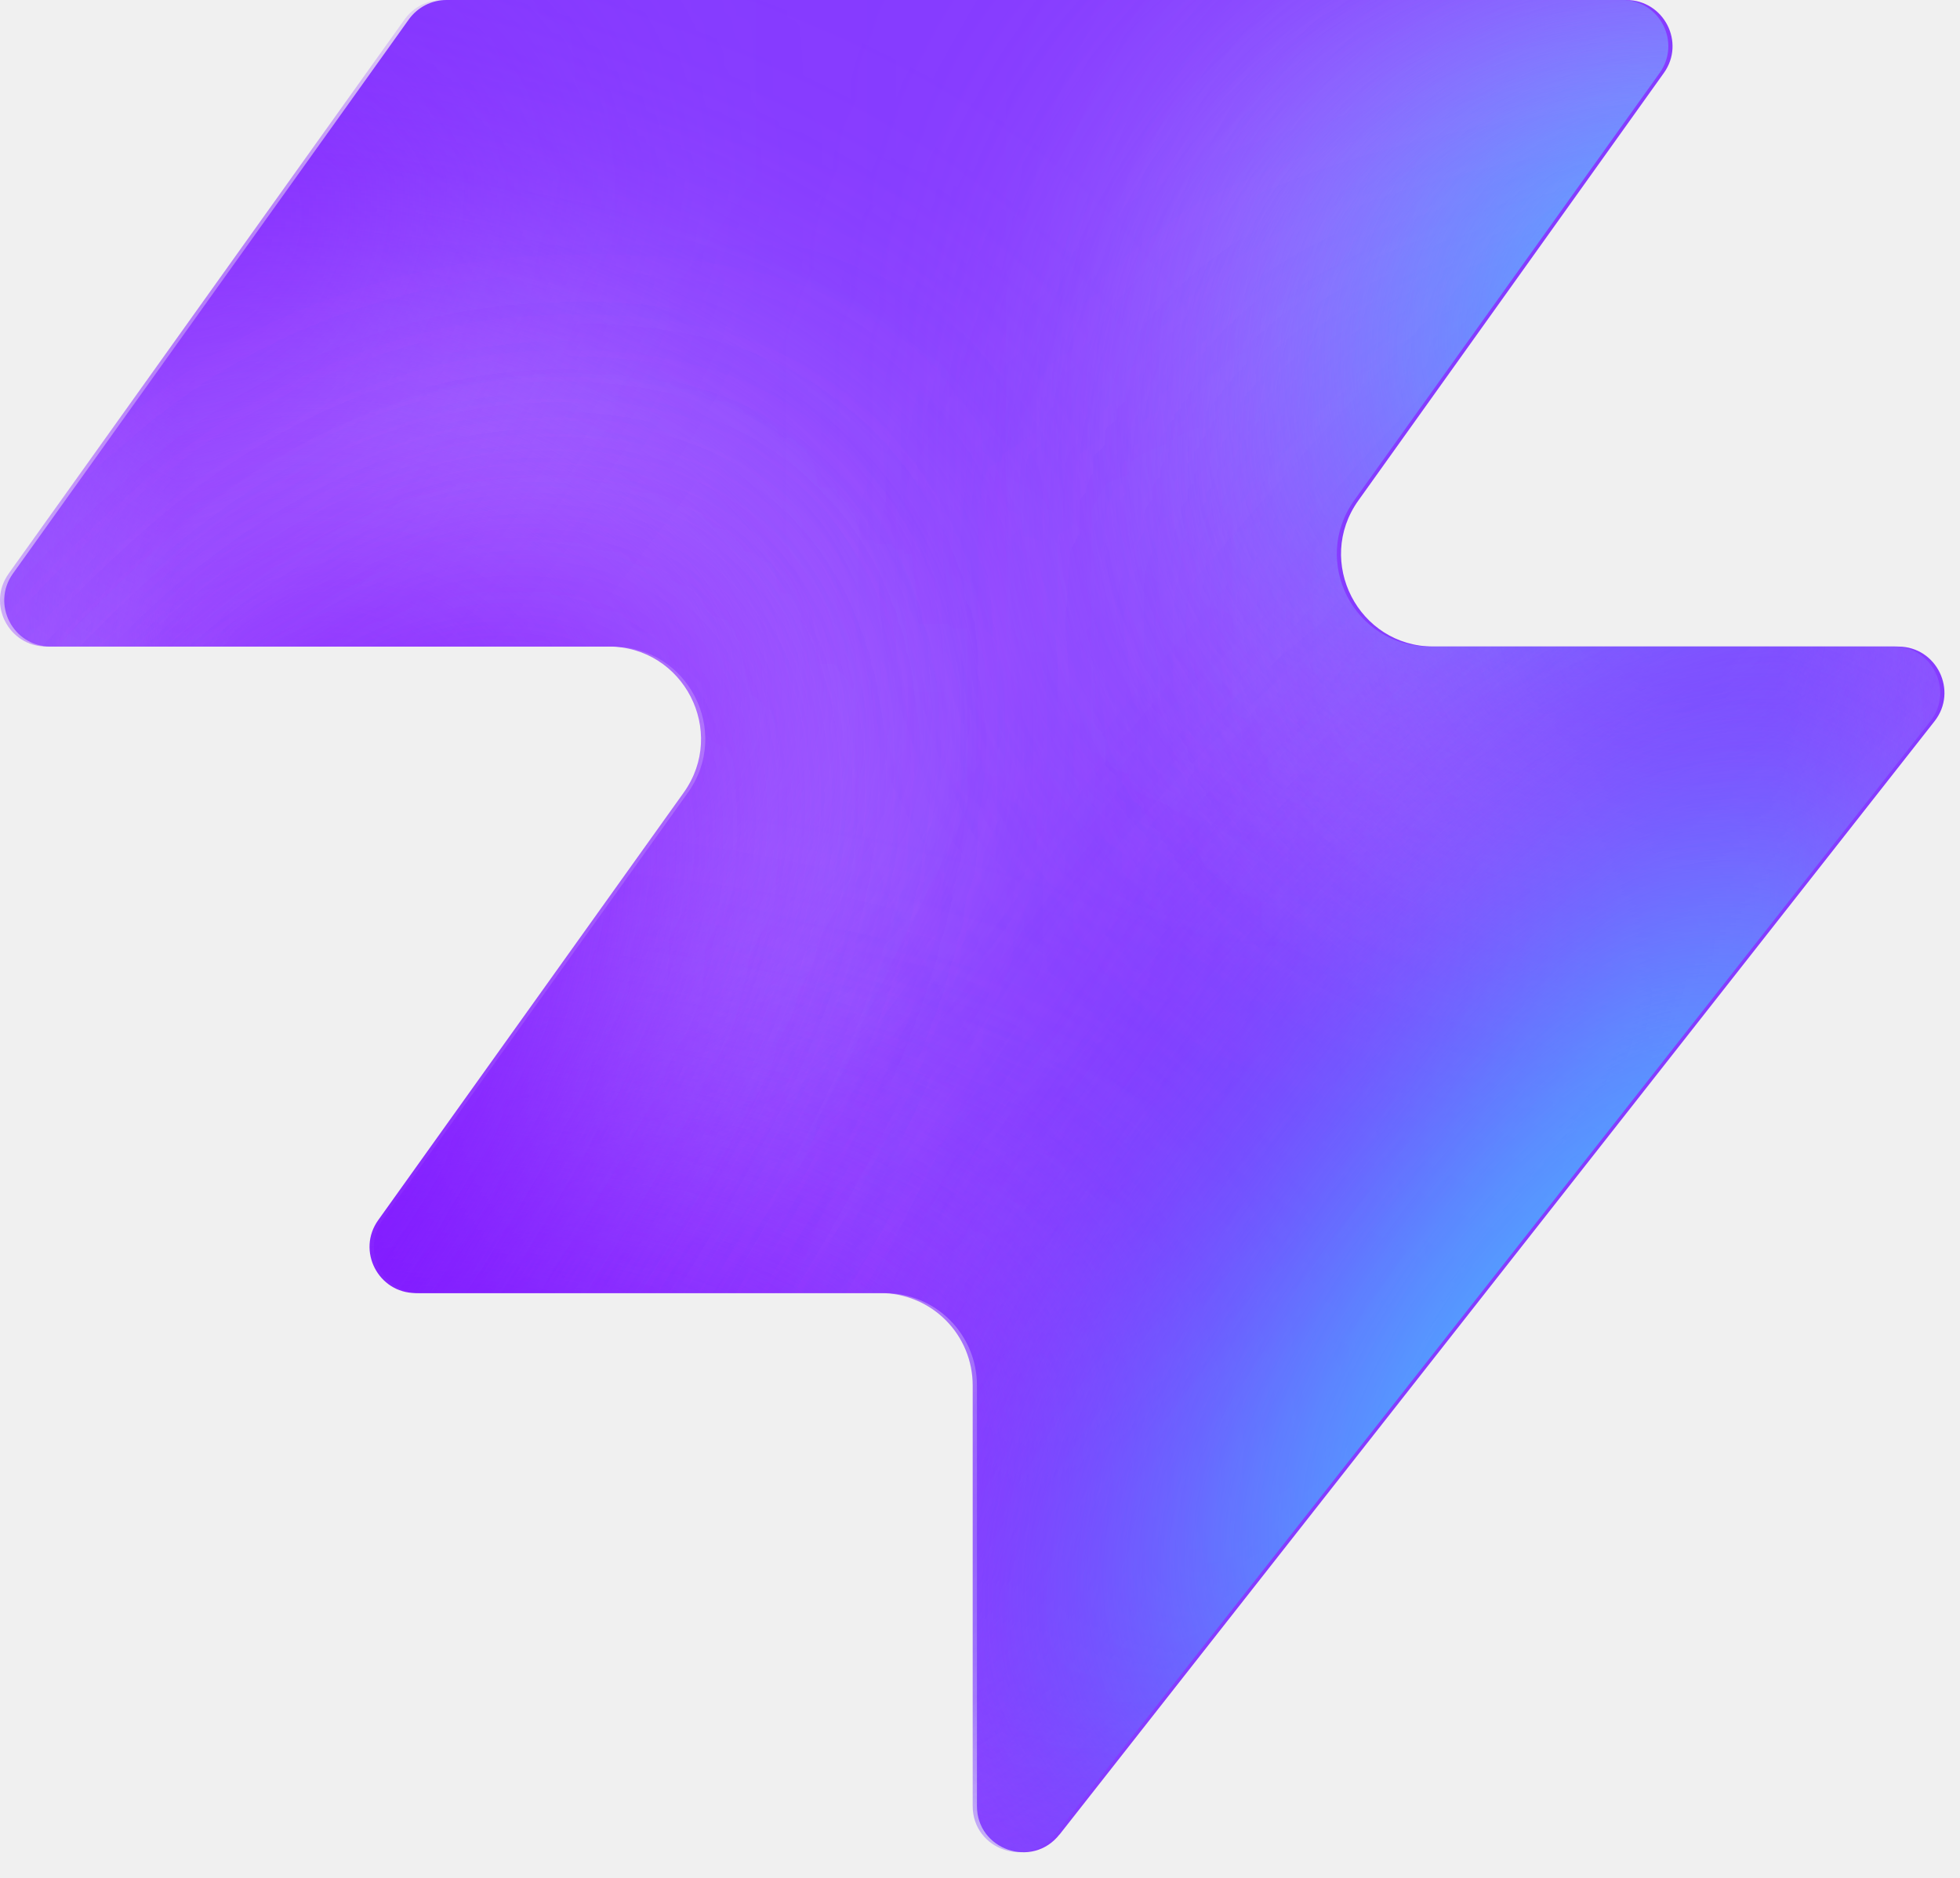
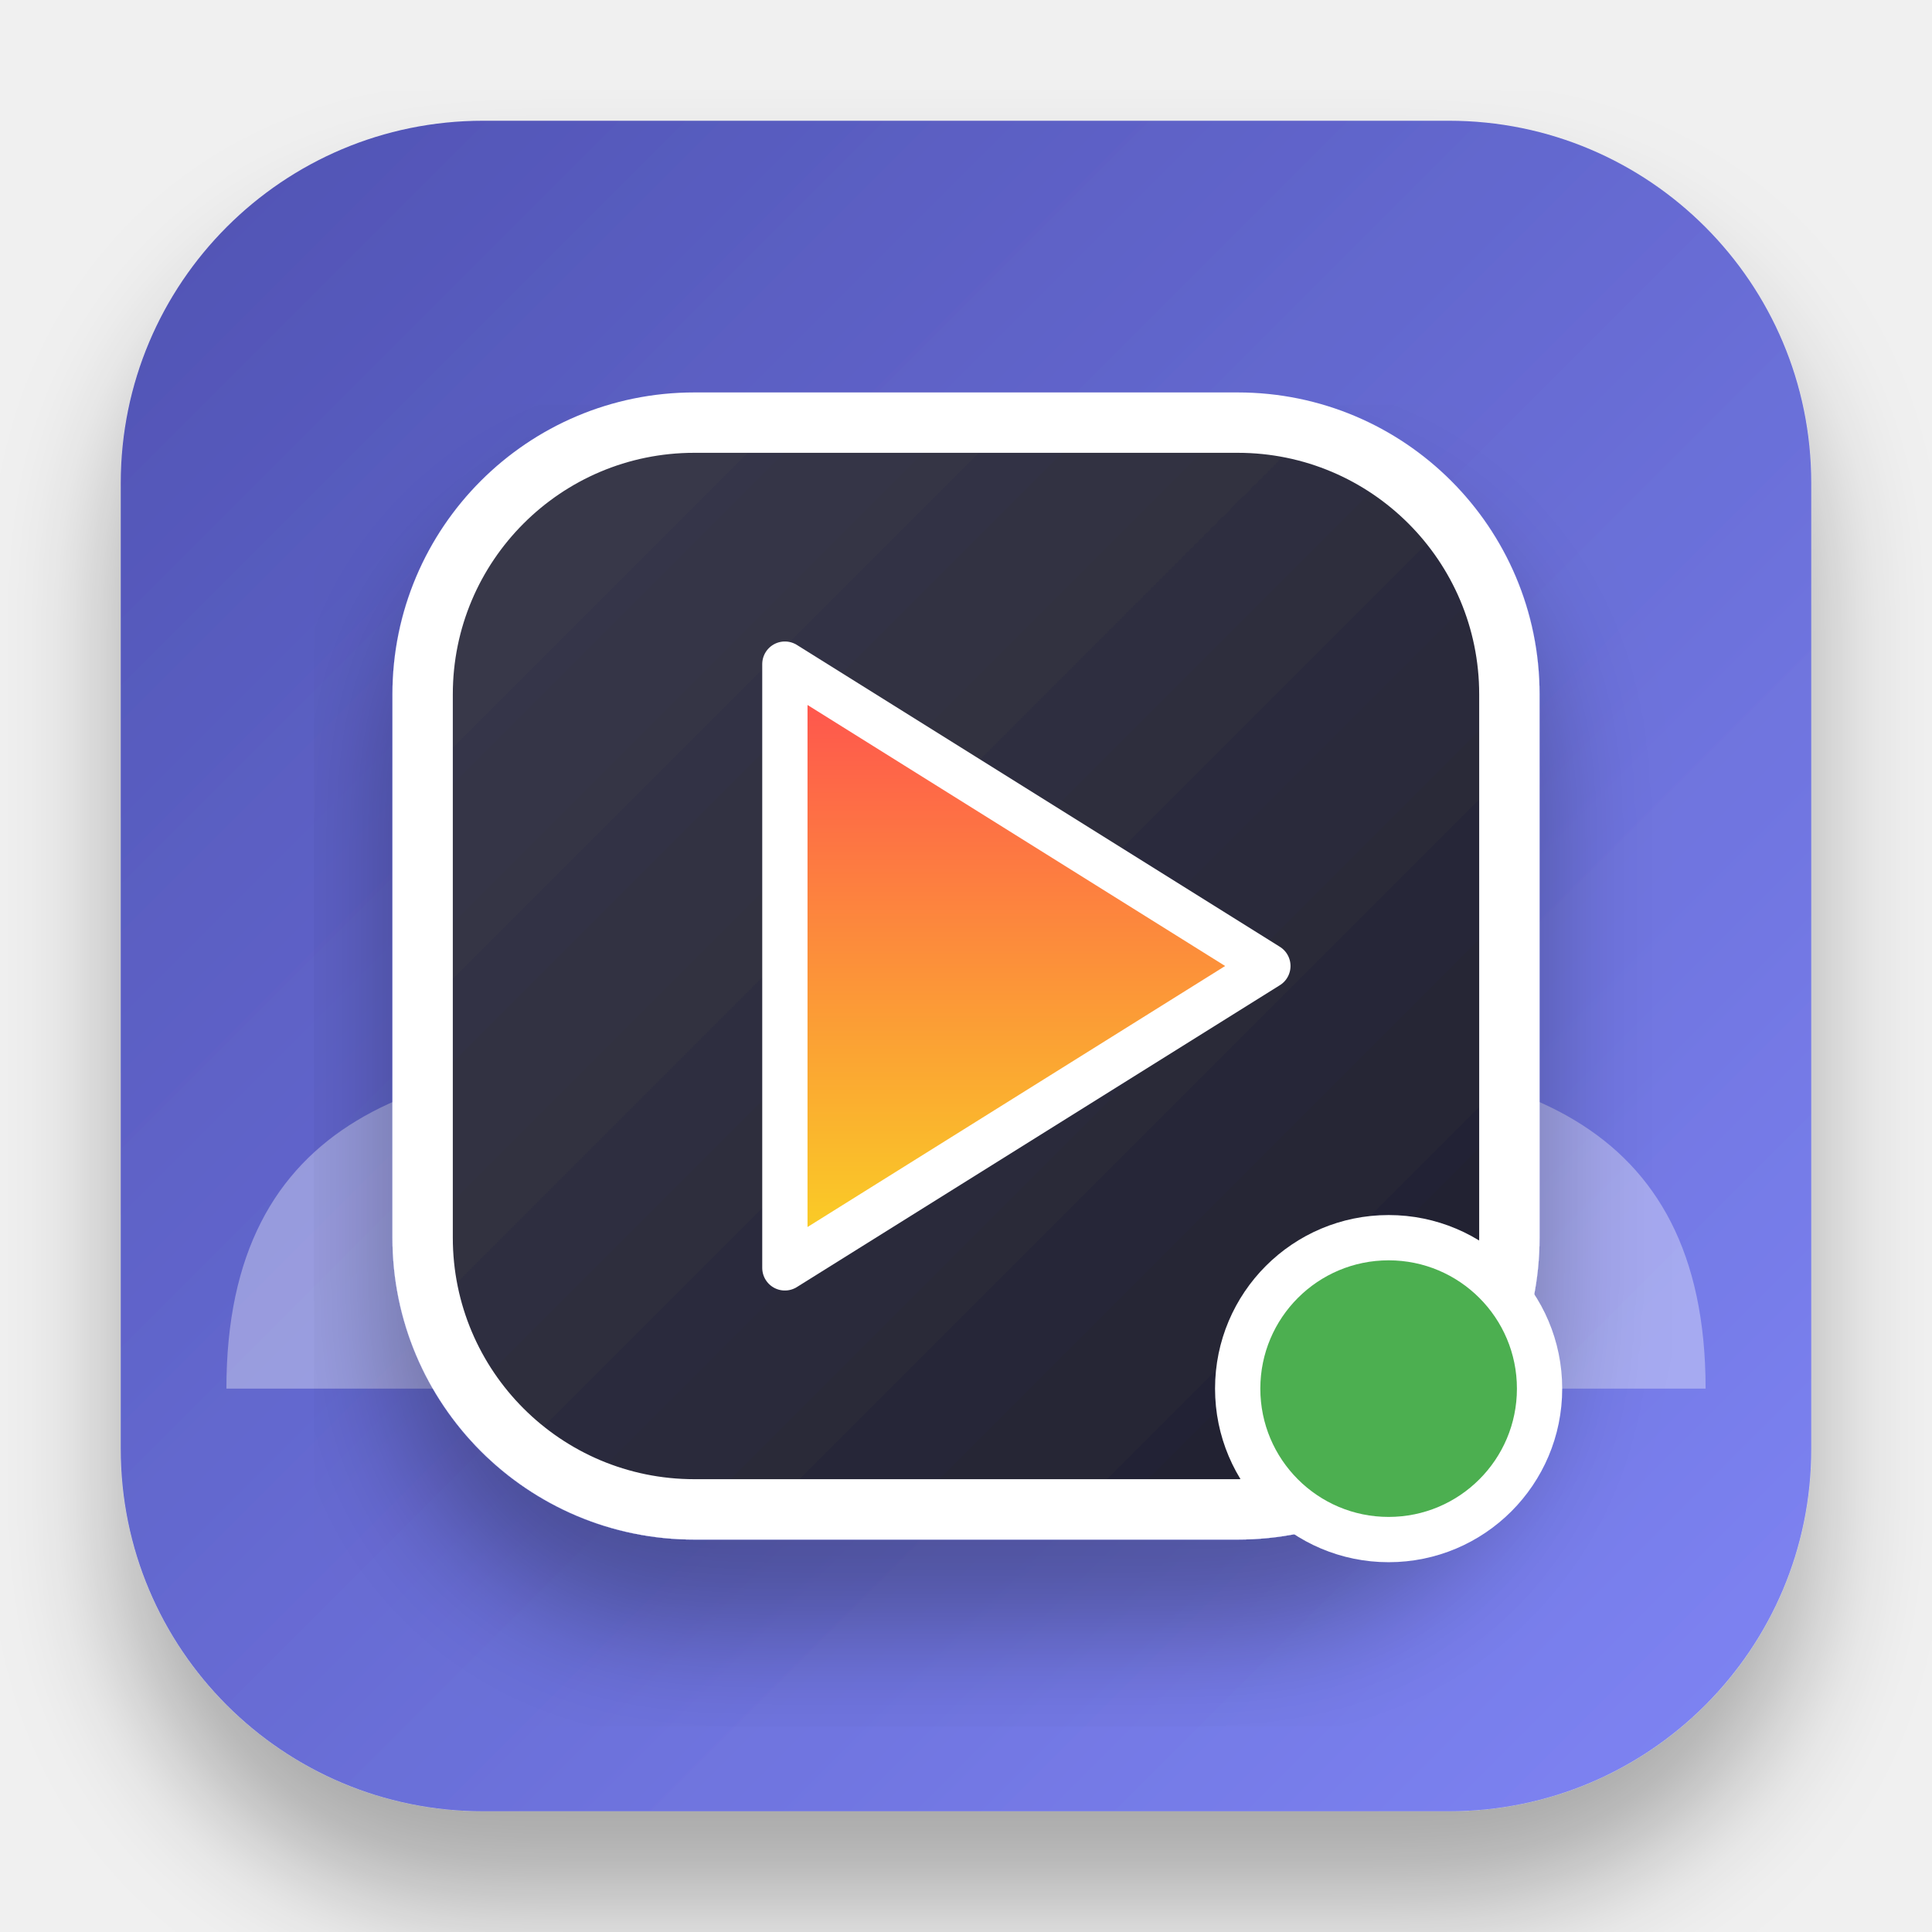
- <svg xmlns="http://www.w3.org/2000/svg" width="48" height="46" fill="none" viewBox="0 0 48 46">
-   <path fill="#863bff" d="M25.946 44.938c-.664.845-2.021.375-2.021-.698V33.937a2.26 2.26 0 0 0-2.262-2.262H10.287c-.92 0-1.456-1.04-.92-1.788l7.48-10.471c1.07-1.497 0-3.578-1.842-3.578H1.237c-.92 0-1.456-1.04-.92-1.788L10.013.474c.214-.297.556-.474.92-.474h28.894c.92 0 1.456 1.04.92 1.788l-7.48 10.471c-1.07 1.498 0 3.579 1.842 3.579h11.377c.943 0 1.473 1.088.89 1.83L25.947 44.94z" style="fill:#863bff;fill:color(display-p3 .525 .23 1);fill-opacity:1" />
-   <mask id="a" width="48" height="46" x="0" y="0" maskUnits="userSpaceOnUse" style="mask-type:alpha">
-     <path fill="#000" d="M25.842 44.938c-.664.844-2.021.375-2.021-.698V33.937a2.26 2.26 0 0 0-2.262-2.262H10.183c-.92 0-1.456-1.04-.92-1.788l7.48-10.471c1.07-1.498 0-3.579-1.842-3.579H1.133c-.92 0-1.456-1.04-.92-1.787L9.91.473c.214-.297.556-.474.92-.474h28.894c.92 0 1.456 1.04.92 1.788l-7.48 10.471c-1.07 1.498 0 3.578 1.842 3.578h11.377c.943 0 1.473 1.088.89 1.832L25.843 44.94z" style="fill:#000;fill-opacity:1" />
-   </mask>
-   <g mask="url(#a)">
-     <g filter="url(#b)">
-       <ellipse cx="5.508" cy="14.704" fill="#ede6ff" rx="5.508" ry="14.704" style="fill:#ede6ff;fill:color(display-p3 .927 .903 1);fill-opacity:1" transform="matrix(.00324 1 1 -.00324 -4.47 31.516)" />
-     </g>
-     <g filter="url(#c)">
-       <ellipse cx="10.399" cy="29.851" fill="#ede6ff" rx="10.399" ry="29.851" style="fill:#ede6ff;fill:color(display-p3 .927 .903 1);fill-opacity:1" transform="matrix(.00324 1 1 -.00324 -39.328 7.883)" />
-     </g>
-     <g filter="url(#d)">
-       <ellipse cx="5.508" cy="30.487" fill="#7e14ff" rx="5.508" ry="30.487" style="fill:#7e14ff;fill:color(display-p3 .492 .077 1);fill-opacity:1" transform="rotate(89.814 -25.913 -14.639)scale(1 -1)" />
-     </g>
-     <g filter="url(#e)">
-       <ellipse cx="5.508" cy="30.599" fill="#7e14ff" rx="5.508" ry="30.599" style="fill:#7e14ff;fill:color(display-p3 .492 .077 1);fill-opacity:1" transform="rotate(89.814 -32.644 -3.334)scale(1 -1)" />
-     </g>
-     <g filter="url(#f)">
-       <ellipse cx="5.508" cy="30.599" fill="#7e14ff" rx="5.508" ry="30.599" style="fill:#7e14ff;fill:color(display-p3 .492 .077 1);fill-opacity:1" transform="matrix(.00324 1 1 -.00324 -34.34 30.47)" />
-     </g>
-     <g filter="url(#g)">
-       <ellipse cx="14.072" cy="22.078" fill="#ede6ff" rx="14.072" ry="22.078" style="fill:#ede6ff;fill:color(display-p3 .927 .903 1);fill-opacity:1" transform="rotate(93.35 24.506 48.493)scale(-1 1)" />
-     </g>
-     <g filter="url(#h)">
-       <ellipse cx="3.47" cy="21.501" fill="#7e14ff" rx="3.47" ry="21.501" style="fill:#7e14ff;fill:color(display-p3 .492 .077 1);fill-opacity:1" transform="rotate(89.009 28.708 47.59)scale(-1 1)" />
-     </g>
-     <g filter="url(#i)">
-       <ellipse cx="3.47" cy="21.501" fill="#7e14ff" rx="3.47" ry="21.501" style="fill:#7e14ff;fill:color(display-p3 .492 .077 1);fill-opacity:1" transform="rotate(89.009 28.708 47.59)scale(-1 1)" />
-     </g>
-     <g filter="url(#j)">
-       <ellipse cx=".387" cy="8.972" fill="#7e14ff" rx="4.407" ry="29.108" style="fill:#7e14ff;fill:color(display-p3 .492 .077 1);fill-opacity:1" transform="rotate(39.51 .387 8.972)" />
-     </g>
-     <g filter="url(#k)">
-       <ellipse cx="47.523" cy="-6.092" fill="#7e14ff" rx="4.407" ry="29.108" style="fill:#7e14ff;fill:color(display-p3 .492 .077 1);fill-opacity:1" transform="rotate(37.892 47.523 -6.092)" />
-     </g>
-     <g filter="url(#l)">
-       <ellipse cx="41.412" cy="6.333" fill="#47bfff" rx="5.971" ry="9.665" style="fill:#47bfff;fill:color(display-p3 .28 .748 1);fill-opacity:1" transform="rotate(37.892 41.412 6.333)" />
-     </g>
-     <g filter="url(#m)">
-       <ellipse cx="-1.879" cy="38.332" fill="#7e14ff" rx="4.407" ry="29.108" style="fill:#7e14ff;fill:color(display-p3 .492 .077 1);fill-opacity:1" transform="rotate(37.892 -1.88 38.332)" />
-     </g>
-     <g filter="url(#n)">
-       <ellipse cx="-1.879" cy="38.332" fill="#7e14ff" rx="4.407" ry="29.108" style="fill:#7e14ff;fill:color(display-p3 .492 .077 1);fill-opacity:1" transform="rotate(37.892 -1.88 38.332)" />
-     </g>
-     <g filter="url(#o)">
-       <ellipse cx="35.651" cy="29.907" fill="#7e14ff" rx="4.407" ry="29.108" style="fill:#7e14ff;fill:color(display-p3 .492 .077 1);fill-opacity:1" transform="rotate(37.892 35.651 29.907)" />
-     </g>
-     <g filter="url(#p)">
-       <ellipse cx="38.418" cy="32.4" fill="#47bfff" rx="5.971" ry="15.297" style="fill:#47bfff;fill:color(display-p3 .28 .748 1);fill-opacity:1" transform="rotate(37.892 38.418 32.4)" />
-     </g>
-   </g>
+ <svg xmlns="http://www.w3.org/2000/svg" viewBox="0 0 128 128" width="128" height="128">
  <defs>
-     <filter id="b" width="60.045" height="41.654" x="-19.77" y="16.149" color-interpolation-filters="sRGB" filterUnits="userSpaceOnUse">
-       <feFlood flood-opacity="0" result="BackgroundImageFix" />
-       <feBlend in="SourceGraphic" in2="BackgroundImageFix" result="shape" />
-       <feGaussianBlur result="effect1_foregroundBlur_2002_17158" stdDeviation="7.659" />
-     </filter>
-     <filter id="c" width="90.34" height="51.437" x="-54.613" y="-7.533" color-interpolation-filters="sRGB" filterUnits="userSpaceOnUse">
-       <feFlood flood-opacity="0" result="BackgroundImageFix" />
-       <feBlend in="SourceGraphic" in2="BackgroundImageFix" result="shape" />
-       <feGaussianBlur result="effect1_foregroundBlur_2002_17158" stdDeviation="7.659" />
-     </filter>
-     <filter id="d" width="79.355" height="29.4" x="-49.64" y="2.03" color-interpolation-filters="sRGB" filterUnits="userSpaceOnUse">
-       <feFlood flood-opacity="0" result="BackgroundImageFix" />
-       <feBlend in="SourceGraphic" in2="BackgroundImageFix" result="shape" />
-       <feGaussianBlur result="effect1_foregroundBlur_2002_17158" stdDeviation="4.596" />
-     </filter>
-     <filter id="e" width="79.579" height="29.4" x="-45.045" y="20.029" color-interpolation-filters="sRGB" filterUnits="userSpaceOnUse">
-       <feFlood flood-opacity="0" result="BackgroundImageFix" />
-       <feBlend in="SourceGraphic" in2="BackgroundImageFix" result="shape" />
-       <feGaussianBlur result="effect1_foregroundBlur_2002_17158" stdDeviation="4.596" />
-     </filter>
-     <filter id="f" width="79.579" height="29.4" x="-43.513" y="21.178" color-interpolation-filters="sRGB" filterUnits="userSpaceOnUse">
-       <feFlood flood-opacity="0" result="BackgroundImageFix" />
-       <feBlend in="SourceGraphic" in2="BackgroundImageFix" result="shape" />
-       <feGaussianBlur result="effect1_foregroundBlur_2002_17158" stdDeviation="4.596" />
-     </filter>
-     <filter id="g" width="74.749" height="58.852" x="15.756" y="-17.901" color-interpolation-filters="sRGB" filterUnits="userSpaceOnUse">
-       <feFlood flood-opacity="0" result="BackgroundImageFix" />
-       <feBlend in="SourceGraphic" in2="BackgroundImageFix" result="shape" />
-       <feGaussianBlur result="effect1_foregroundBlur_2002_17158" stdDeviation="7.659" />
-     </filter>
-     <filter id="h" width="61.377" height="25.362" x="23.548" y="2.284" color-interpolation-filters="sRGB" filterUnits="userSpaceOnUse">
-       <feFlood flood-opacity="0" result="BackgroundImageFix" />
-       <feBlend in="SourceGraphic" in2="BackgroundImageFix" result="shape" />
-       <feGaussianBlur result="effect1_foregroundBlur_2002_17158" stdDeviation="4.596" />
-     </filter>
-     <filter id="i" width="61.377" height="25.362" x="23.548" y="2.284" color-interpolation-filters="sRGB" filterUnits="userSpaceOnUse">
-       <feFlood flood-opacity="0" result="BackgroundImageFix" />
-       <feBlend in="SourceGraphic" in2="BackgroundImageFix" result="shape" />
-       <feGaussianBlur result="effect1_foregroundBlur_2002_17158" stdDeviation="4.596" />
-     </filter>
-     <filter id="j" width="56.045" height="63.649" x="-27.636" y="-22.853" color-interpolation-filters="sRGB" filterUnits="userSpaceOnUse">
-       <feFlood flood-opacity="0" result="BackgroundImageFix" />
-       <feBlend in="SourceGraphic" in2="BackgroundImageFix" result="shape" />
-       <feGaussianBlur result="effect1_foregroundBlur_2002_17158" stdDeviation="4.596" />
-     </filter>
-     <filter id="k" width="54.814" height="64.646" x="20.116" y="-38.415" color-interpolation-filters="sRGB" filterUnits="userSpaceOnUse">
-       <feFlood flood-opacity="0" result="BackgroundImageFix" />
-       <feBlend in="SourceGraphic" in2="BackgroundImageFix" result="shape" />
-       <feGaussianBlur result="effect1_foregroundBlur_2002_17158" stdDeviation="4.596" />
-     </filter>
-     <filter id="l" width="33.541" height="35.313" x="24.641" y="-11.323" color-interpolation-filters="sRGB" filterUnits="userSpaceOnUse">
-       <feFlood flood-opacity="0" result="BackgroundImageFix" />
-       <feBlend in="SourceGraphic" in2="BackgroundImageFix" result="shape" />
-       <feGaussianBlur result="effect1_foregroundBlur_2002_17158" stdDeviation="4.596" />
-     </filter>
-     <filter id="m" width="54.814" height="64.646" x="-29.286" y="6.009" color-interpolation-filters="sRGB" filterUnits="userSpaceOnUse">
-       <feFlood flood-opacity="0" result="BackgroundImageFix" />
-       <feBlend in="SourceGraphic" in2="BackgroundImageFix" result="shape" />
-       <feGaussianBlur result="effect1_foregroundBlur_2002_17158" stdDeviation="4.596" />
-     </filter>
-     <filter id="n" width="54.814" height="64.646" x="-29.286" y="6.009" color-interpolation-filters="sRGB" filterUnits="userSpaceOnUse">
-       <feFlood flood-opacity="0" result="BackgroundImageFix" />
-       <feBlend in="SourceGraphic" in2="BackgroundImageFix" result="shape" />
-       <feGaussianBlur result="effect1_foregroundBlur_2002_17158" stdDeviation="4.596" />
-     </filter>
-     <filter id="o" width="54.814" height="64.646" x="8.244" y="-2.416" color-interpolation-filters="sRGB" filterUnits="userSpaceOnUse">
-       <feFlood flood-opacity="0" result="BackgroundImageFix" />
-       <feBlend in="SourceGraphic" in2="BackgroundImageFix" result="shape" />
-       <feGaussianBlur result="effect1_foregroundBlur_2002_17158" stdDeviation="4.596" />
-     </filter>
-     <filter id="p" width="39.409" height="43.623" x="18.713" y="10.588" color-interpolation-filters="sRGB" filterUnits="userSpaceOnUse">
-       <feFlood flood-opacity="0" result="BackgroundImageFix" />
-       <feBlend in="SourceGraphic" in2="BackgroundImageFix" result="shape" />
-       <feGaussianBlur result="effect1_foregroundBlur_2002_17158" stdDeviation="4.596" />
+     <linearGradient id="bg-grad" x1="0%" y1="0%" x2="100%" y2="100%">
+       <stop offset="0%" stop-color="#4f52b2" />
+       <stop offset="100%" stop-color="#7f85f5" />
+     </linearGradient>
+     <linearGradient id="yt-grad" x1="0%" y1="0%" x2="0%" y2="100%">
+       <stop offset="0%" stop-color="#ff4e50" />
+       <stop offset="100%" stop-color="#f9d423" />
+     </linearGradient>
+     <linearGradient id="teams-bubble-grad" x1="0%" y1="0%" x2="100%" y2="100%">
+       <stop offset="0%" stop-color="#3b3b4d" />
+       <stop offset="100%" stop-color="#1f1f2e" />
+     </linearGradient>
+     <filter id="shadow" x="-10%" y="-10%" width="130%" height="130%">
+       <feDropShadow dx="0" dy="6" stdDeviation="4" flood-color="#000000" flood-opacity="0.3" />
    </filter>
  </defs>
+   <rect x="8" y="8" width="112" height="112" rx="24" fill="url(#bg-grad)" filter="url(#shadow)" />
+   <g opacity="0.35">
+     <circle cx="45" cy="50" r="16" fill="#ffffff" />
+     <path d="M15,92 C15,74 28,70 45,70 C62,70 75,74 75,92 Z" fill="#ffffff" />
+     <circle cx="83" cy="50" r="16" fill="#ffffff" />
+     <path d="M53,92 C53,74 66,70 83,70 C100,70 113,74 113,92 Z" fill="#ffffff" />
+   </g>
+   <rect x="28" y="28" width="72" height="72" rx="18" fill="url(#teams-bubble-grad)" stroke="#ffffff" stroke-width="4" filter="url(#shadow)" />
+   <path d="M52,44 L52,84 L84,64 Z" fill="url(#yt-grad)" stroke="#ffffff" stroke-width="3" stroke-linejoin="round" />
+   <circle cx="92" cy="92" r="10" fill="#4caf50" stroke="#ffffff" stroke-width="3" />
</svg>
